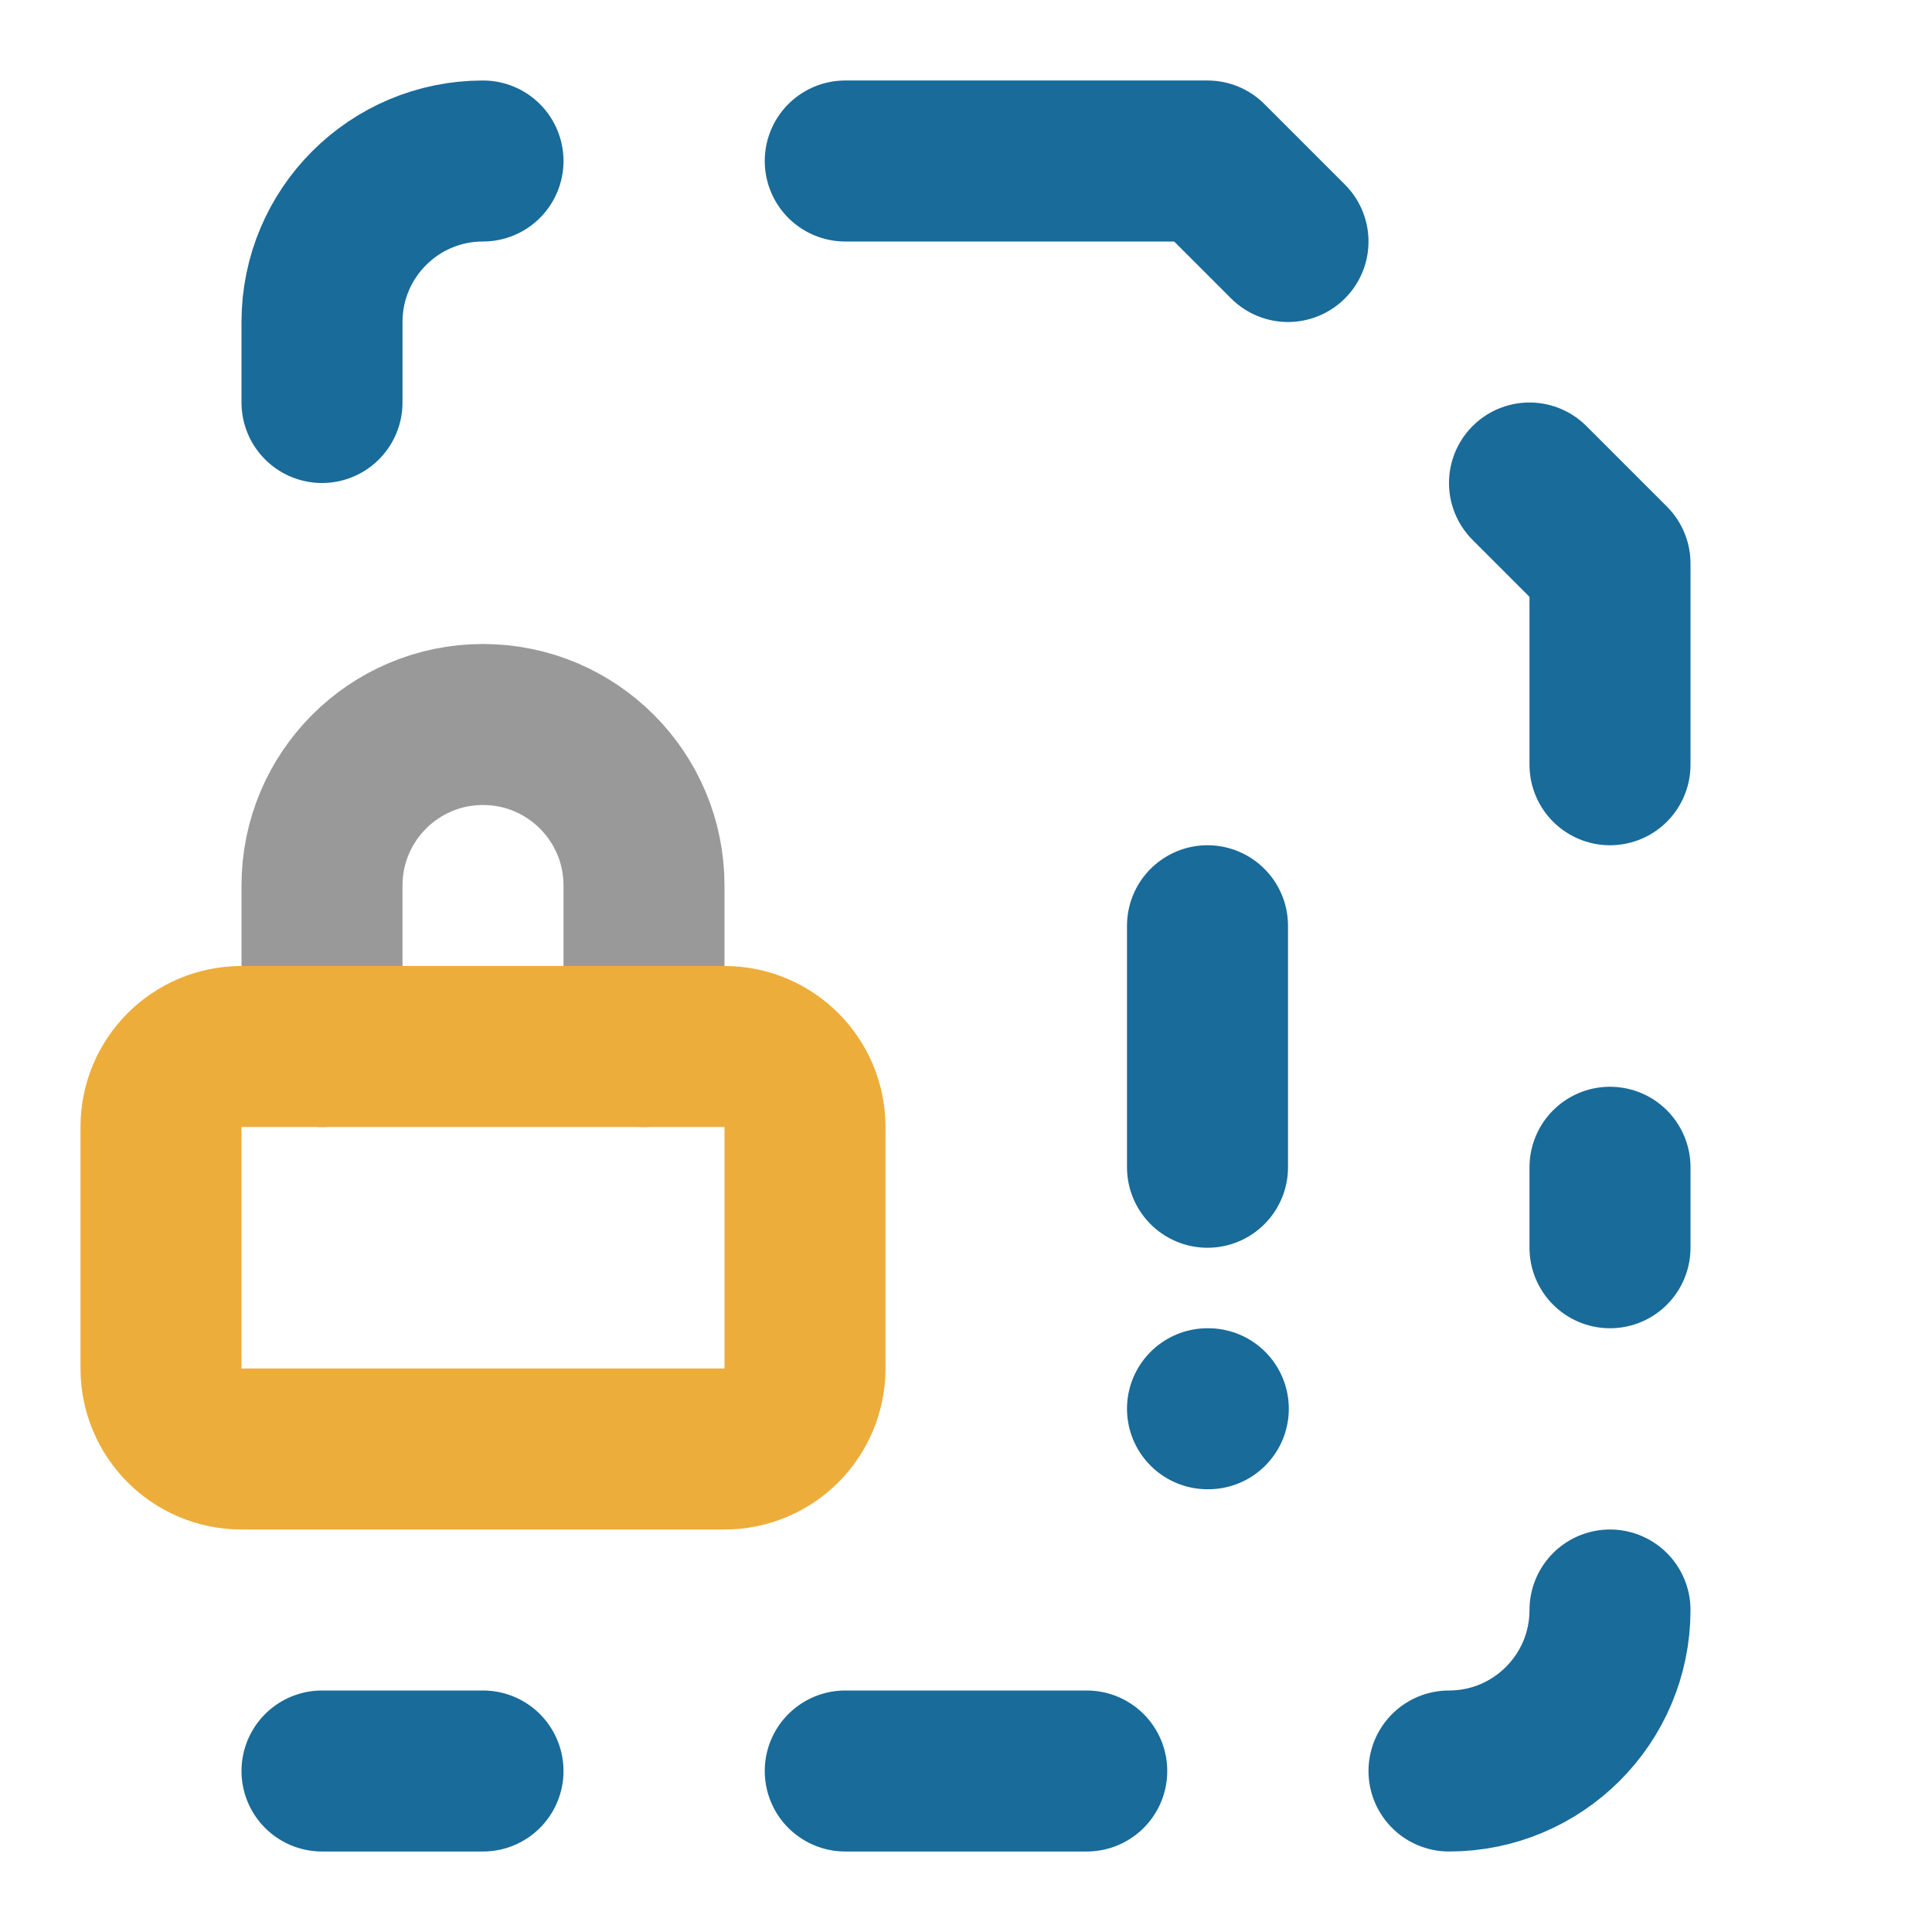
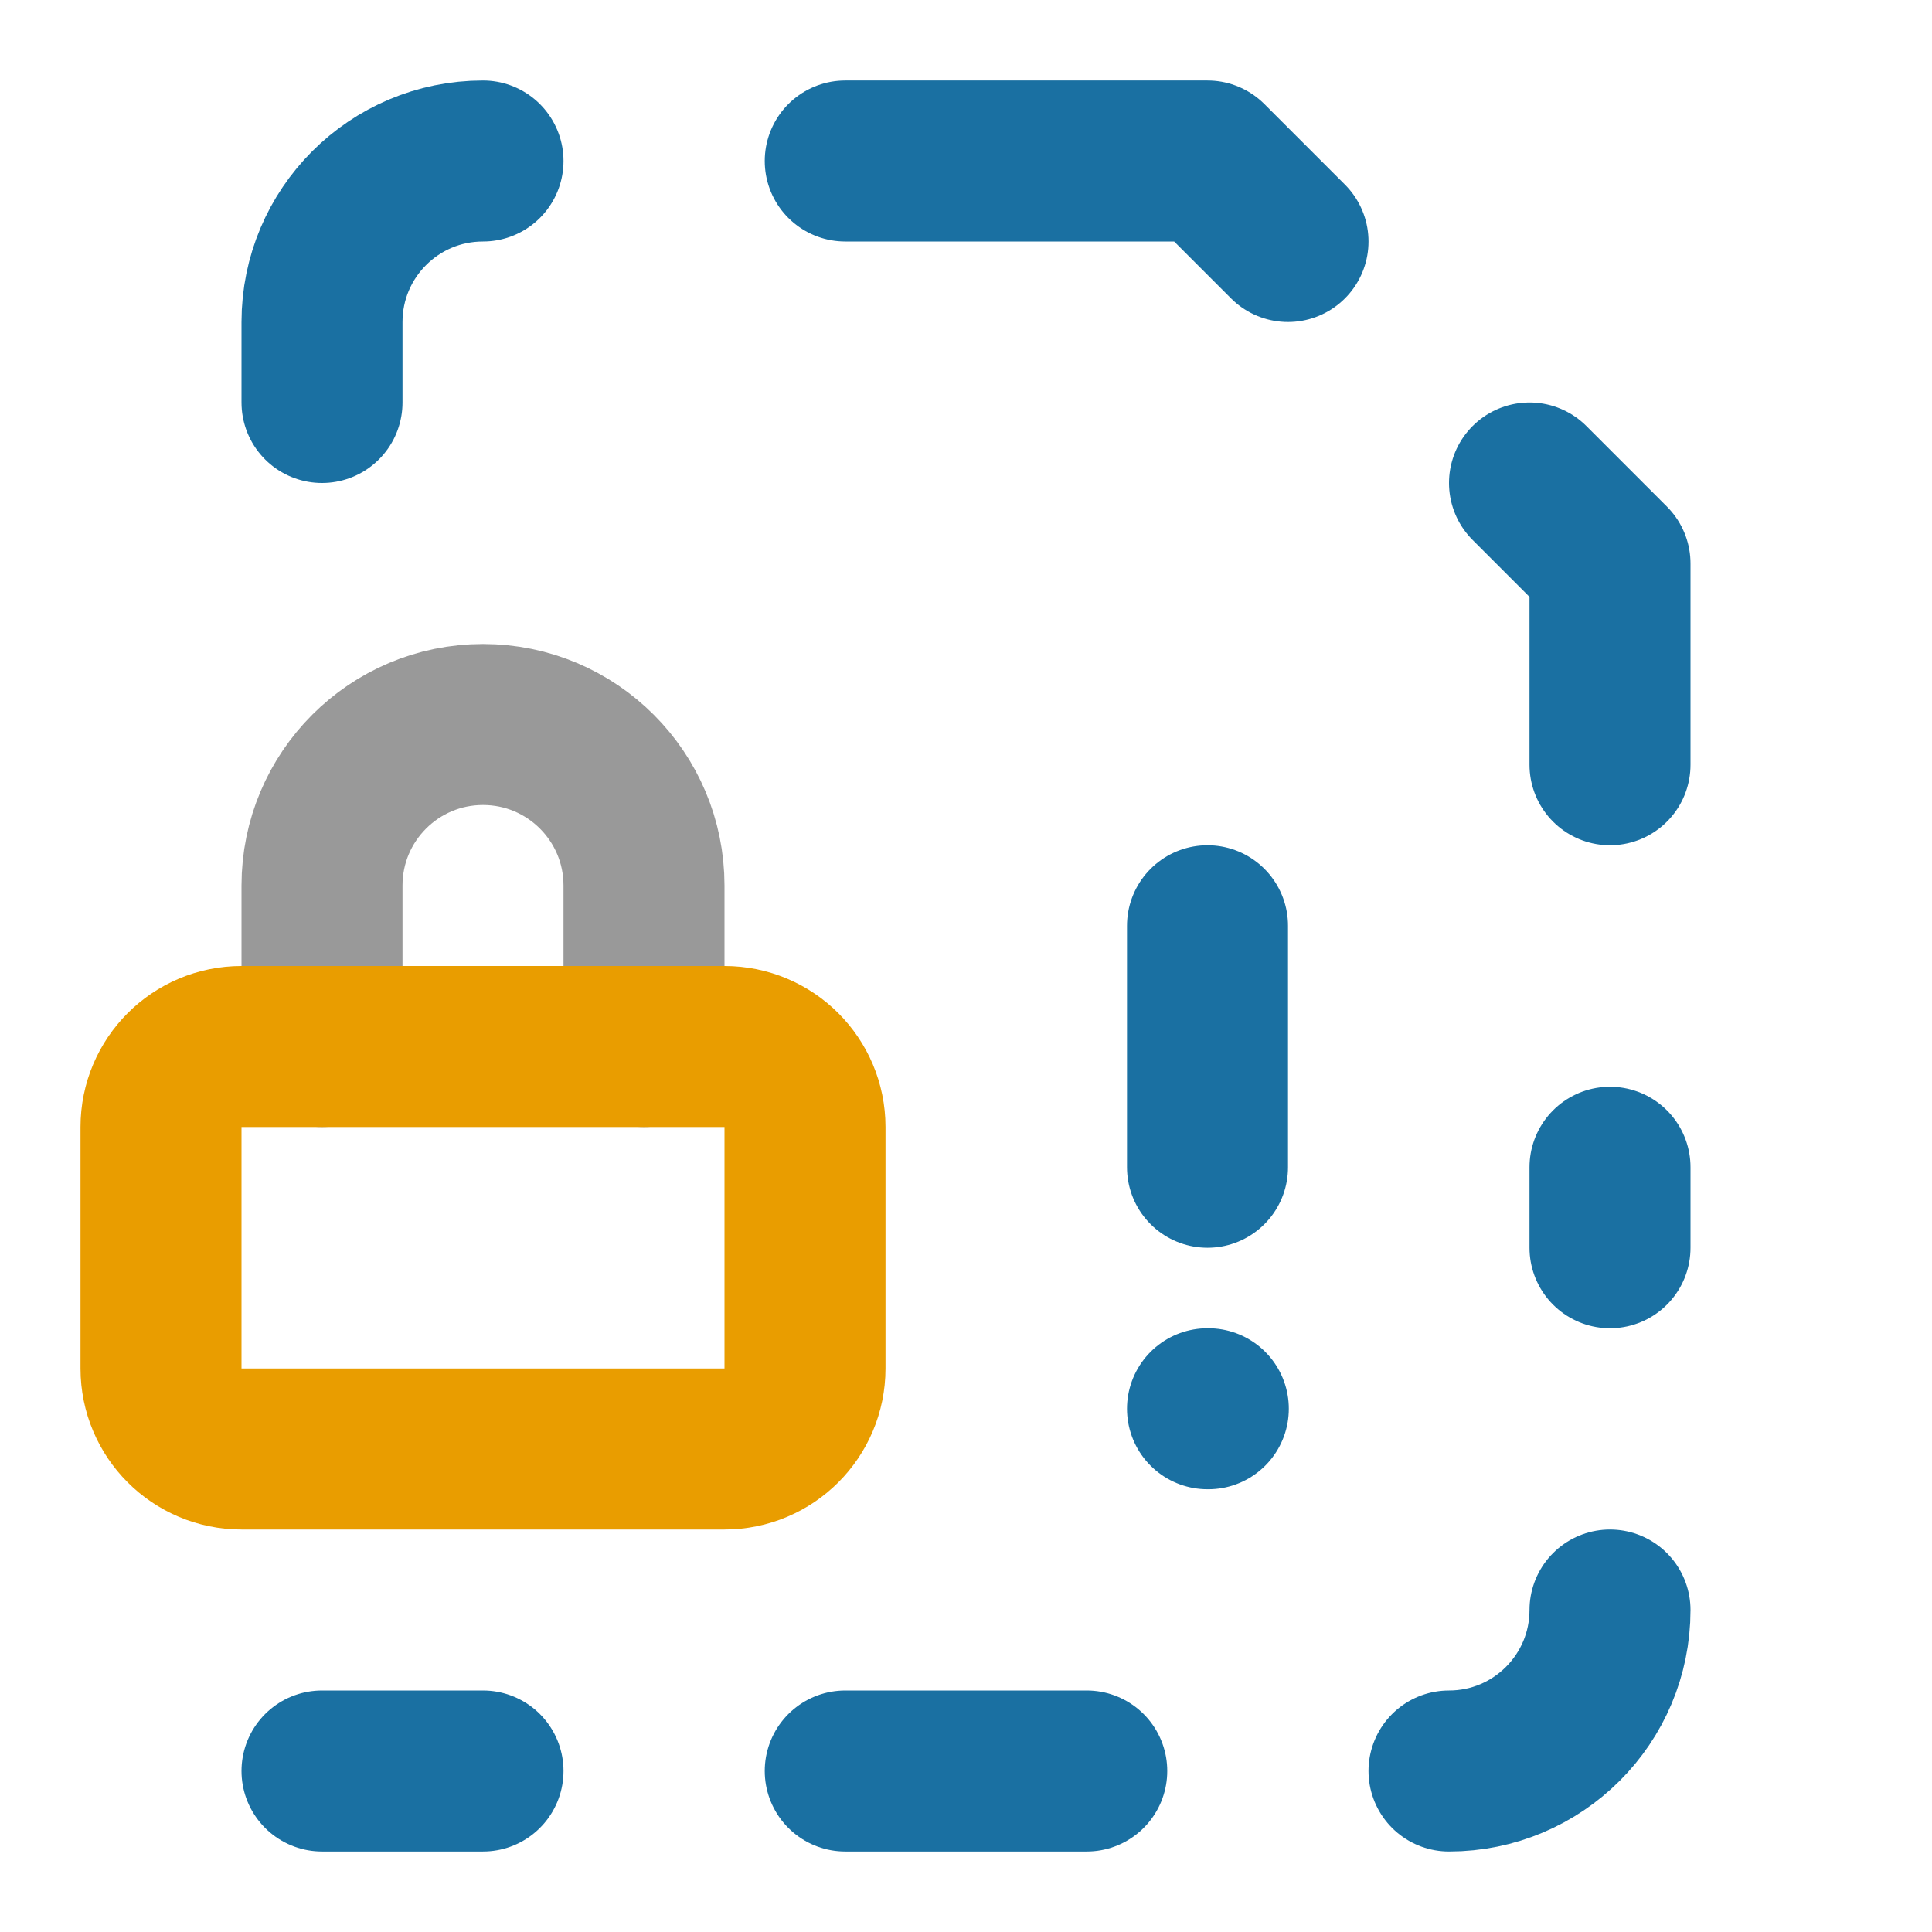
- <svg xmlns="http://www.w3.org/2000/svg" width="16" height="16" fill="none" stroke="#196b99" stroke-linecap="round" stroke-linejoin="round" stroke-width="2" viewBox="0 0 24 24">
+ <svg xmlns="http://www.w3.org/2000/svg" width="16" height="16" fill="none" stroke="#1a70a2" stroke-linecap="round" stroke-linejoin="round" stroke-width="2" viewBox="0 0 24 24">
  <path d="M6 2a2 2 0 00-2 2m0 0v1m16 15a2 2 0 01-2 2M15 2l1 1m-5.5-1H15m-4.5 20h3M4 22h2M19 6l1 1m0 0v2.5m0 5v1m-5-4v3m0 3h.01" />
  <path stroke="#999" d="M8 13v-2a2 2 0 10-4 0v2" />
-   <rect width="8" height="5" x="2" y="13" stroke="#edad3b" rx="1" />
+   <rect width="8" height="5" x="2" y="13" stroke="#e99d00" rx="1" />
</svg>
